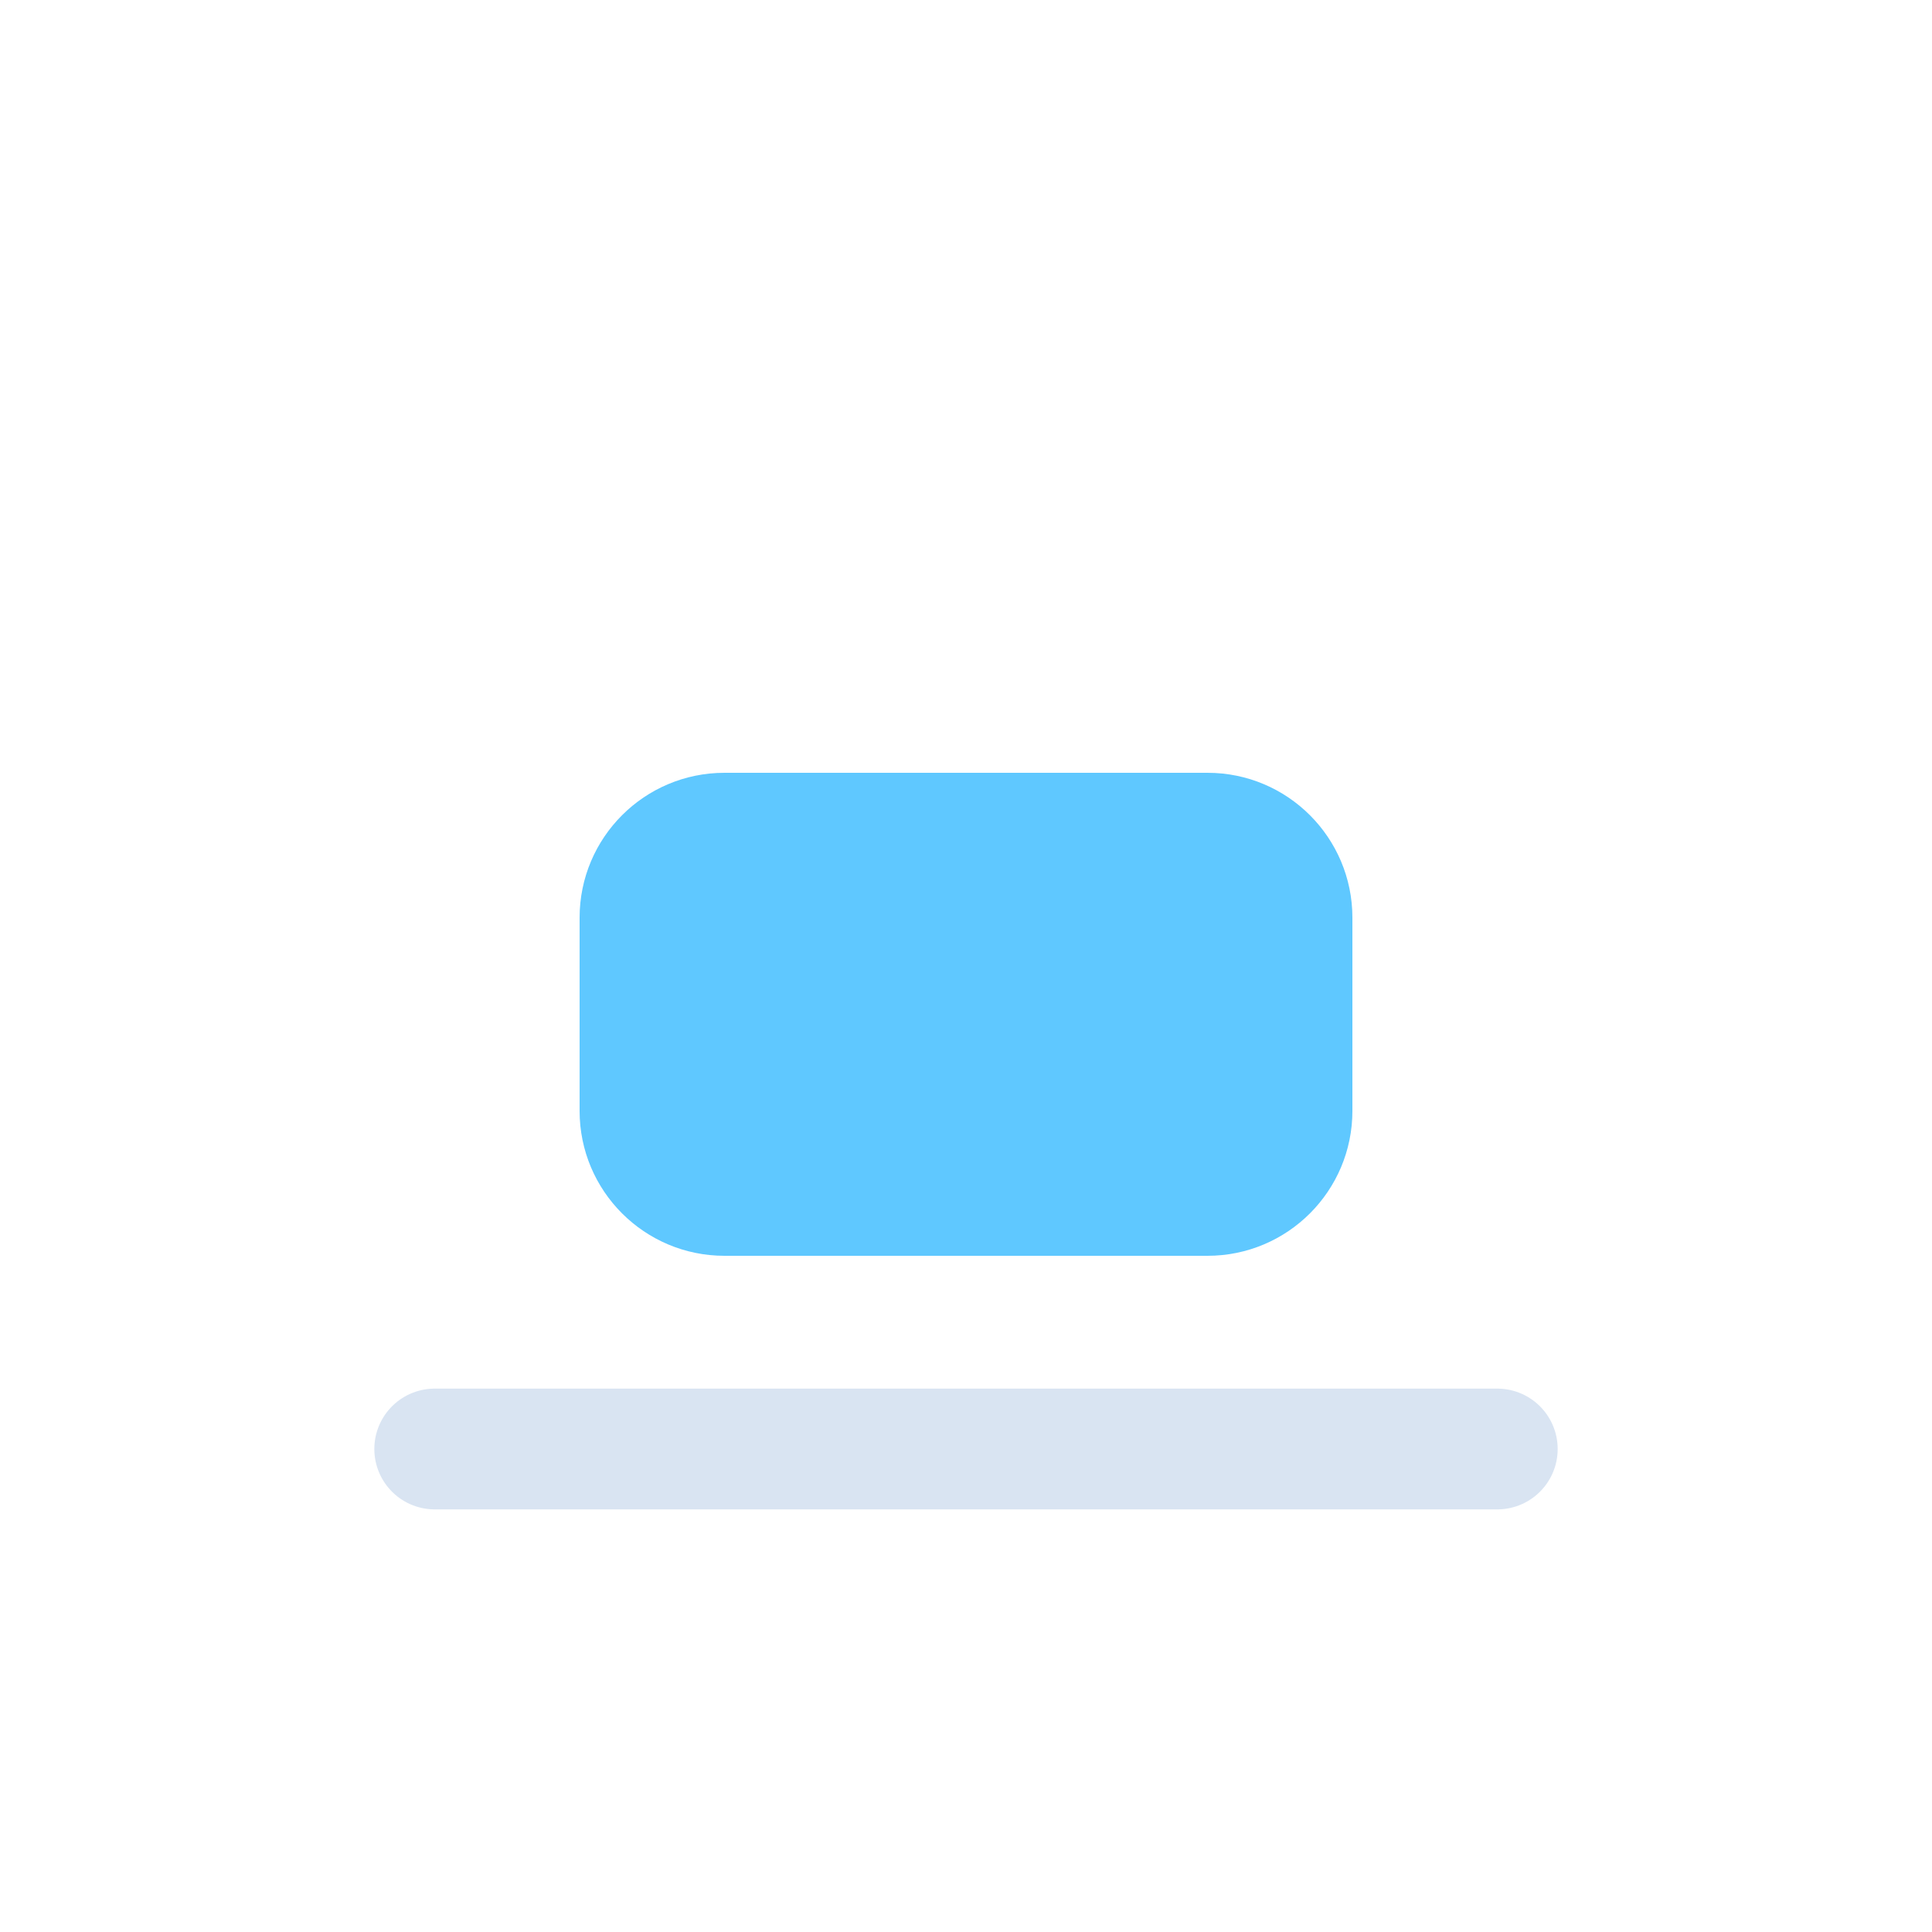
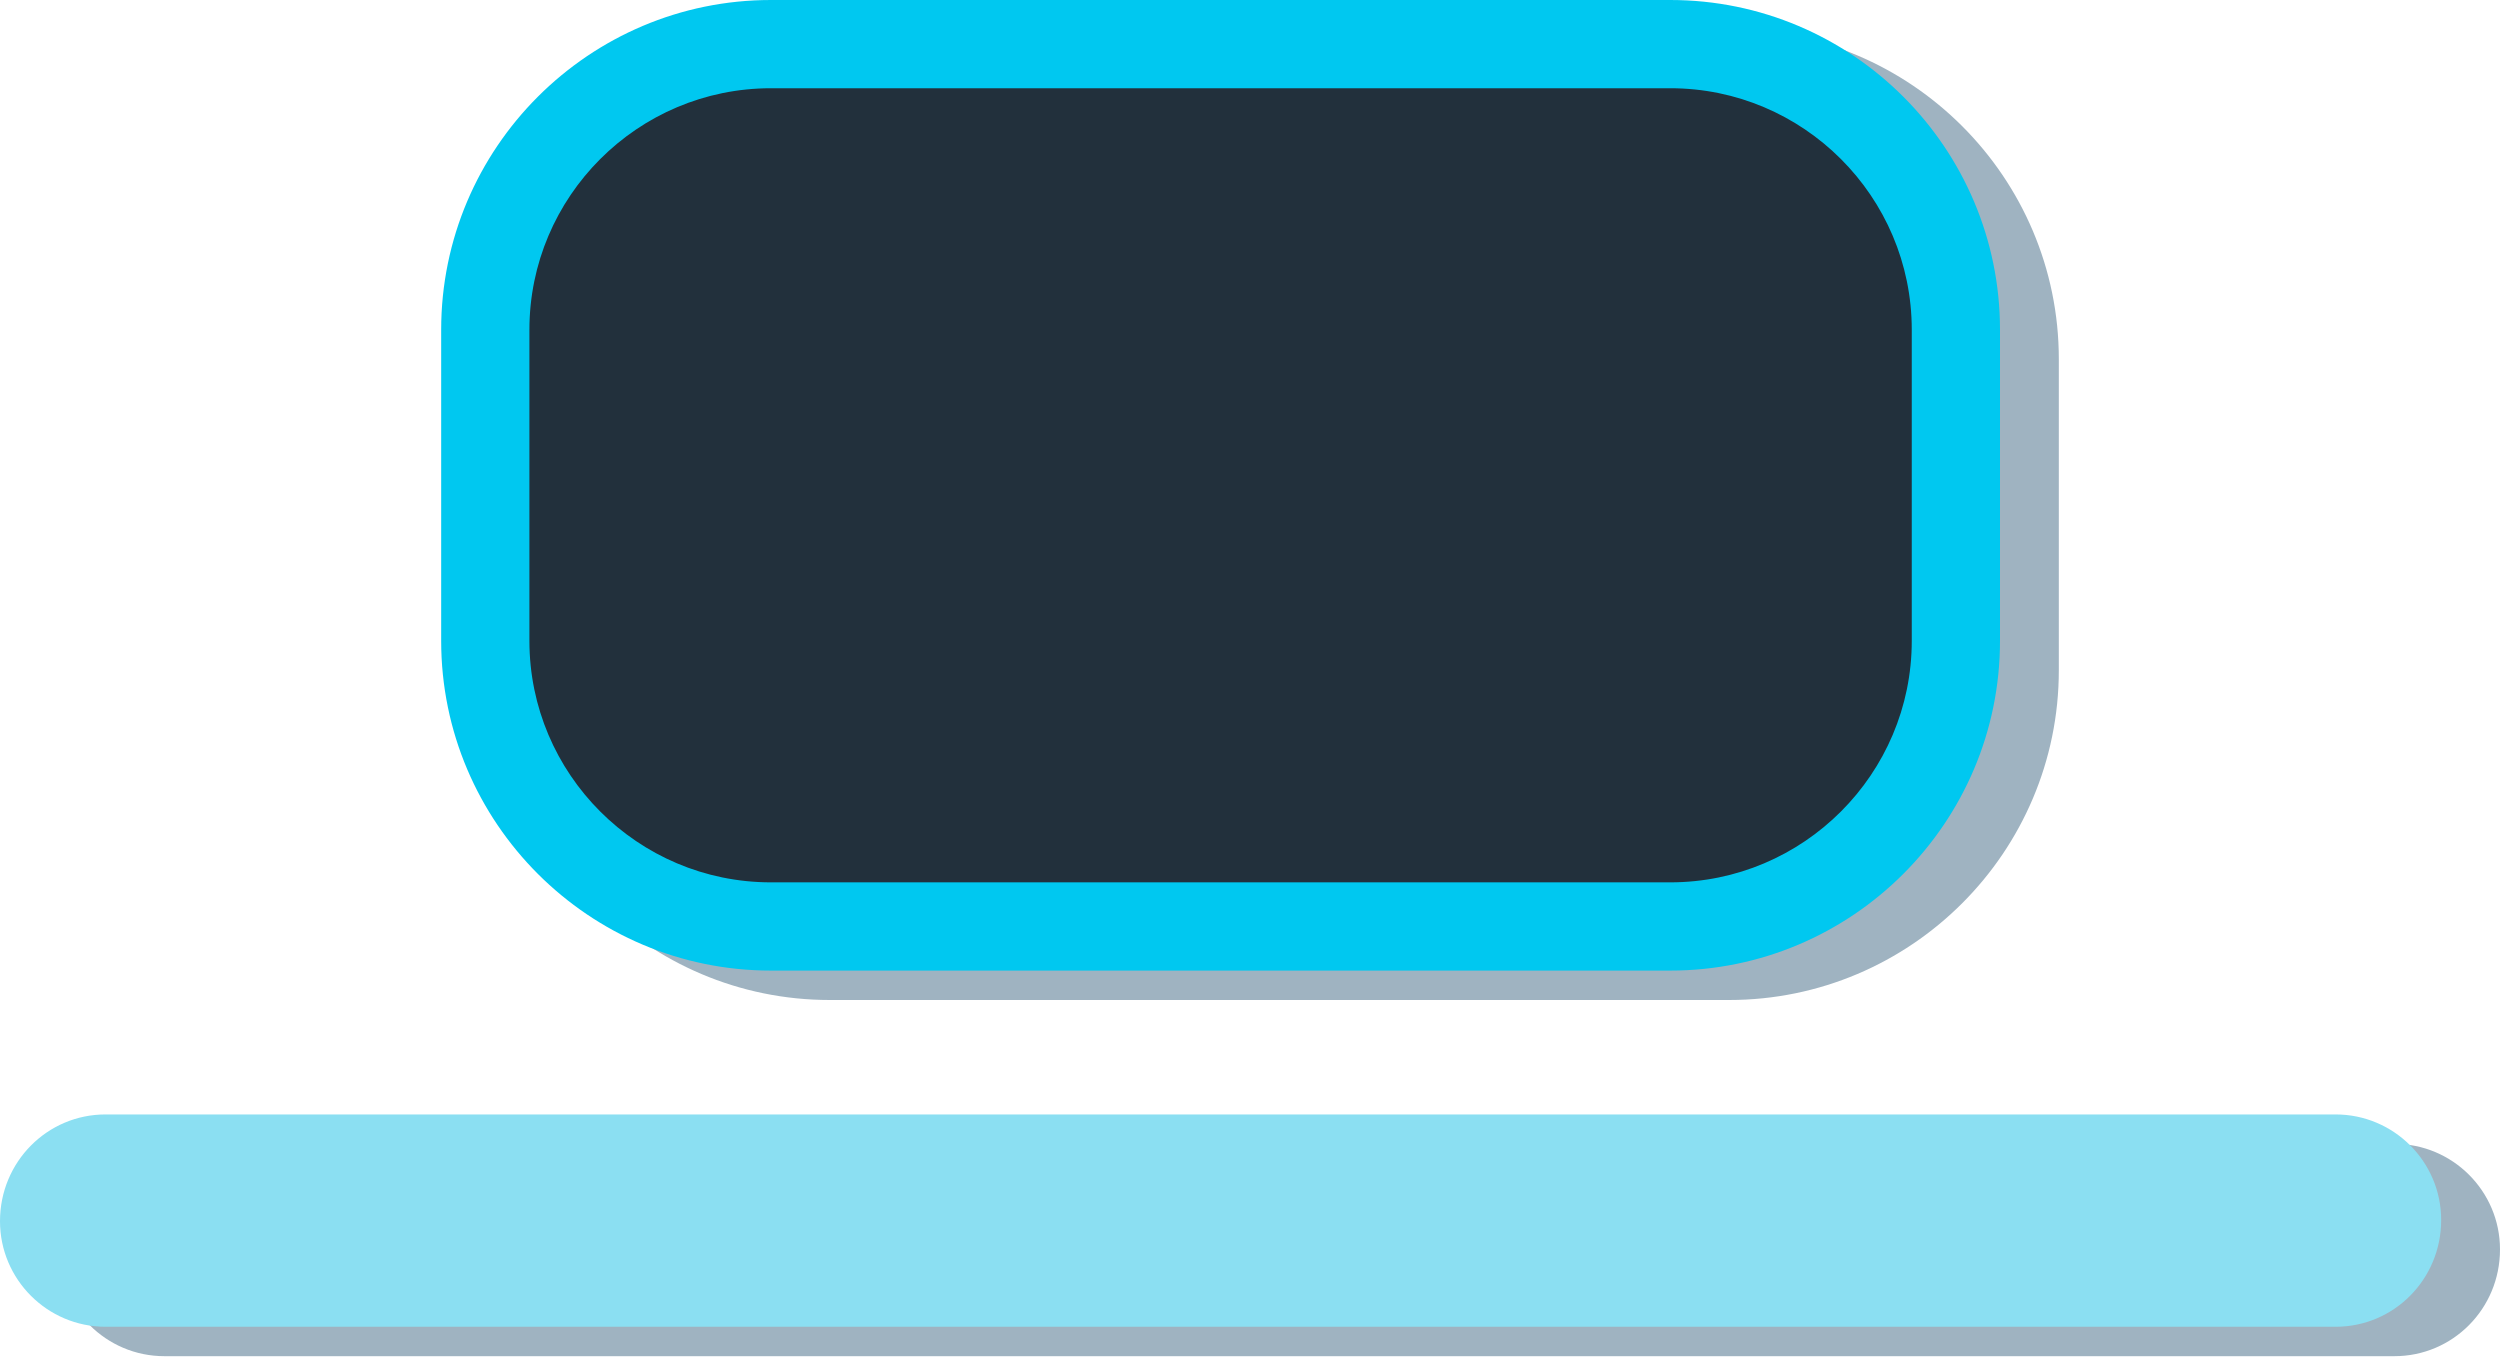
- <svg xmlns="http://www.w3.org/2000/svg" width="40" height="40" viewBox="0 0 40 40" fill="none">
-   <path d="M9 30H31" stroke="#D9E4F2" stroke-width="2.5" stroke-linecap="round" />
-   <rect x="12" y="16" width="16" height="10" rx="3" fill="#5FC8FF" />
+ <svg xmlns="http://www.w3.org/2000/svg" id="Layer_2" data-name="Layer 2" viewBox="0 0 85 46.109">
+   <defs>
+     <style>
+       .cls-1 {
+         fill: #9fb3c1;
+       }
+ 
+       .cls-2 {
+         fill: #8bdff2;
+       }
+ 
+       .cls-3 {
+         fill: #00c8f0;
+       }
+ 
+       .cls-4 {
+         fill: #22303c;
+       }
+     </style>
+   </defs>
+   <g id="Icon">
+     <g id="_6" data-name="6">
+       <g>
+         <path class="cls-1" d="M81.411,38.891H5.588c-1.979,0-3.588,1.61-3.588,3.63,0,1.979,1.61,3.589,3.588,3.589h75.823c1.979,0,3.589-1.61,3.589-3.63,0-1.979-1.61-3.589-3.589-3.589Z" />
+         <g>
+           <rect class="cls-1" x="28.5" y="-7.5" width="30" height="50" rx="9.712" ry="9.712" transform="translate(61 -26) rotate(90)" />
+           <path class="cls-1" d="M58.788,34h-30.576c-6.183,0-11.212-5.029-11.212-11.212v-10.576c0-6.183,5.03-11.212,11.212-11.212h30.576c6.183,0,11.212,5.03,11.212,11.212v10.576c0,6.183-5.029,11.212-11.212,11.212ZM28.212,4c-4.528,0-8.212,3.684-8.212,8.212v10.576c0,4.528,3.684,8.212,8.212,8.212h30.576c4.528,0,8.212-3.684,8.212-8.212v-10.576c0-4.528-3.684-8.212-8.212-8.212h-30.576Z" />
+         </g>
+       </g>
+       <g>
+         <path class="cls-2" d="M79.411,37.891H3.588c-1.979,0-3.588,1.61-3.588,3.63,0,1.979,1.61,3.589,3.588,3.589h75.823c1.979,0,3.589-1.61,3.589-3.63,0-1.979-1.61-3.589-3.589-3.589Z" />
+         <g>
+           <rect class="cls-4" x="26.5" y="-8.5" width="30" height="50" rx="9.712" ry="9.712" transform="translate(58 -25) rotate(90)" />
+           <path class="cls-3" d="M56.788,33h-30.576c-6.183,0-11.212-5.029-11.212-11.212v-10.576C15,5.03,20.03,0,26.212,0h30.576c6.183,0,11.212,5.03,11.212,11.212v10.576c0,6.183-5.029,11.212-11.212,11.212ZM26.212,3c-4.528,0-8.212,3.684-8.212,8.212v10.576c0,4.528,3.684,8.212,8.212,8.212h30.576c4.528,0,8.212-3.684,8.212-8.212v-10.576c0-4.528-3.684-8.212-8.212-8.212h-30.576Z" />
+         </g>
+       </g>
+     </g>
+   </g>
</svg>
